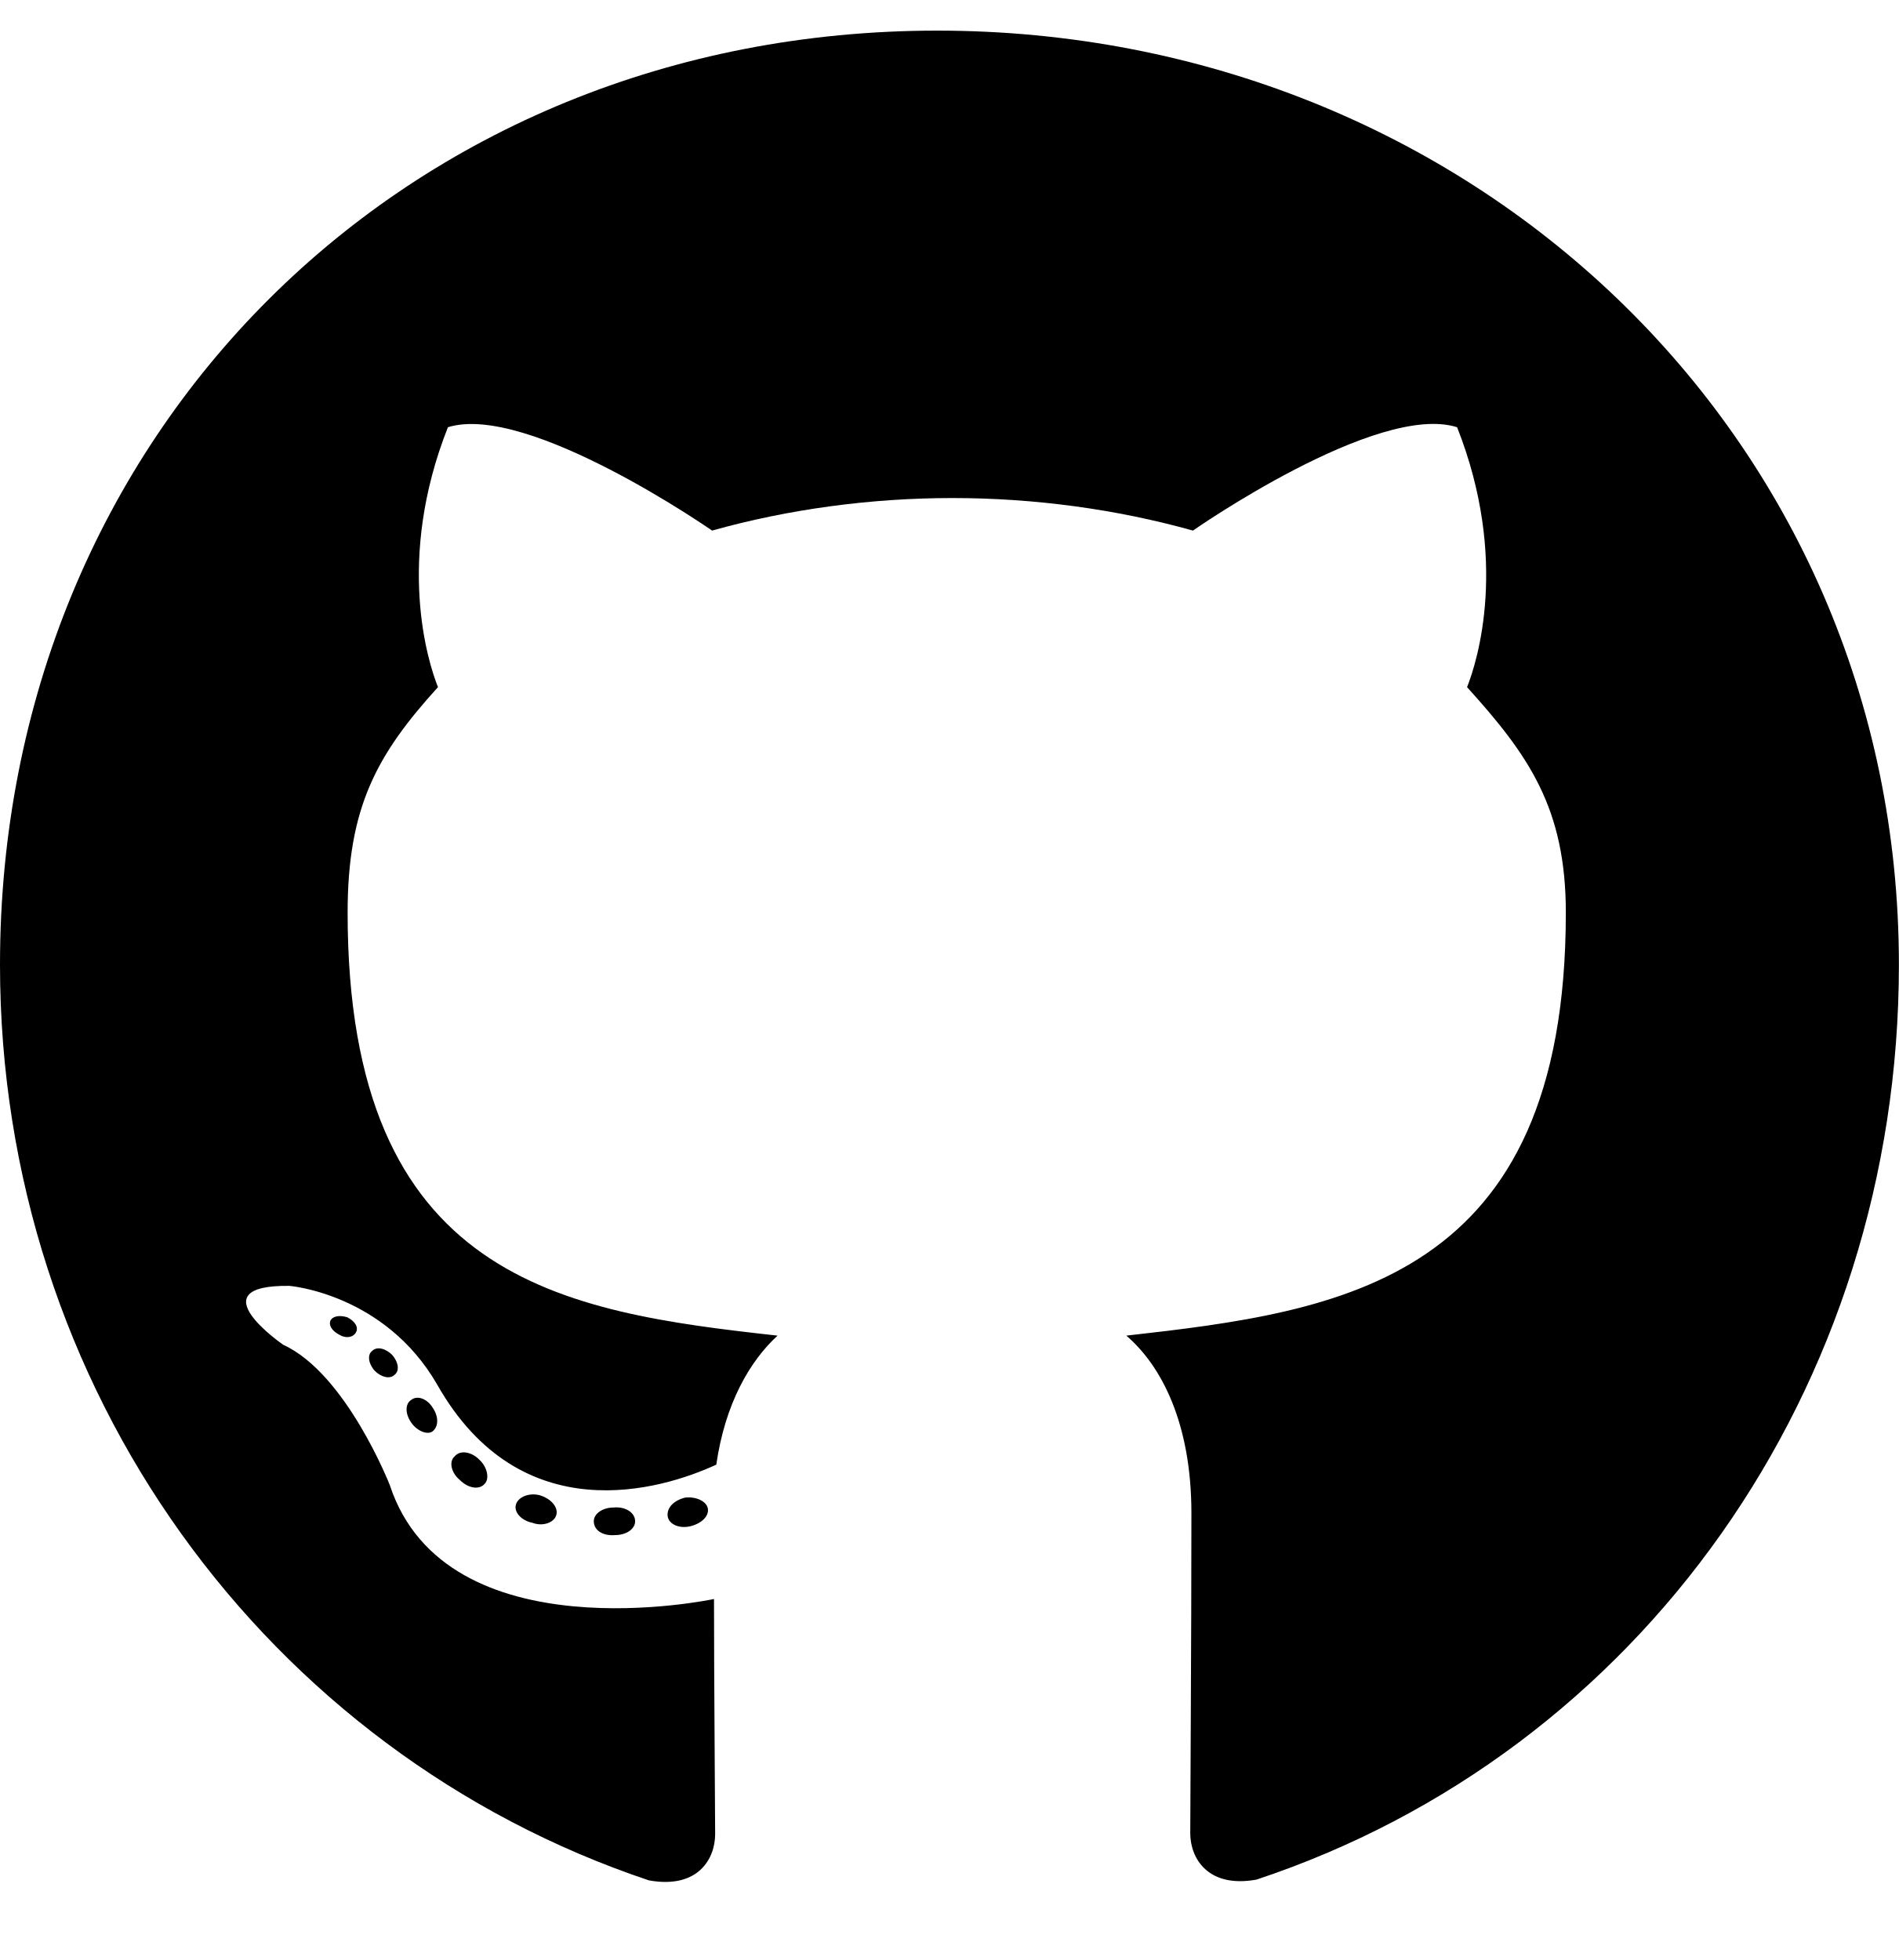
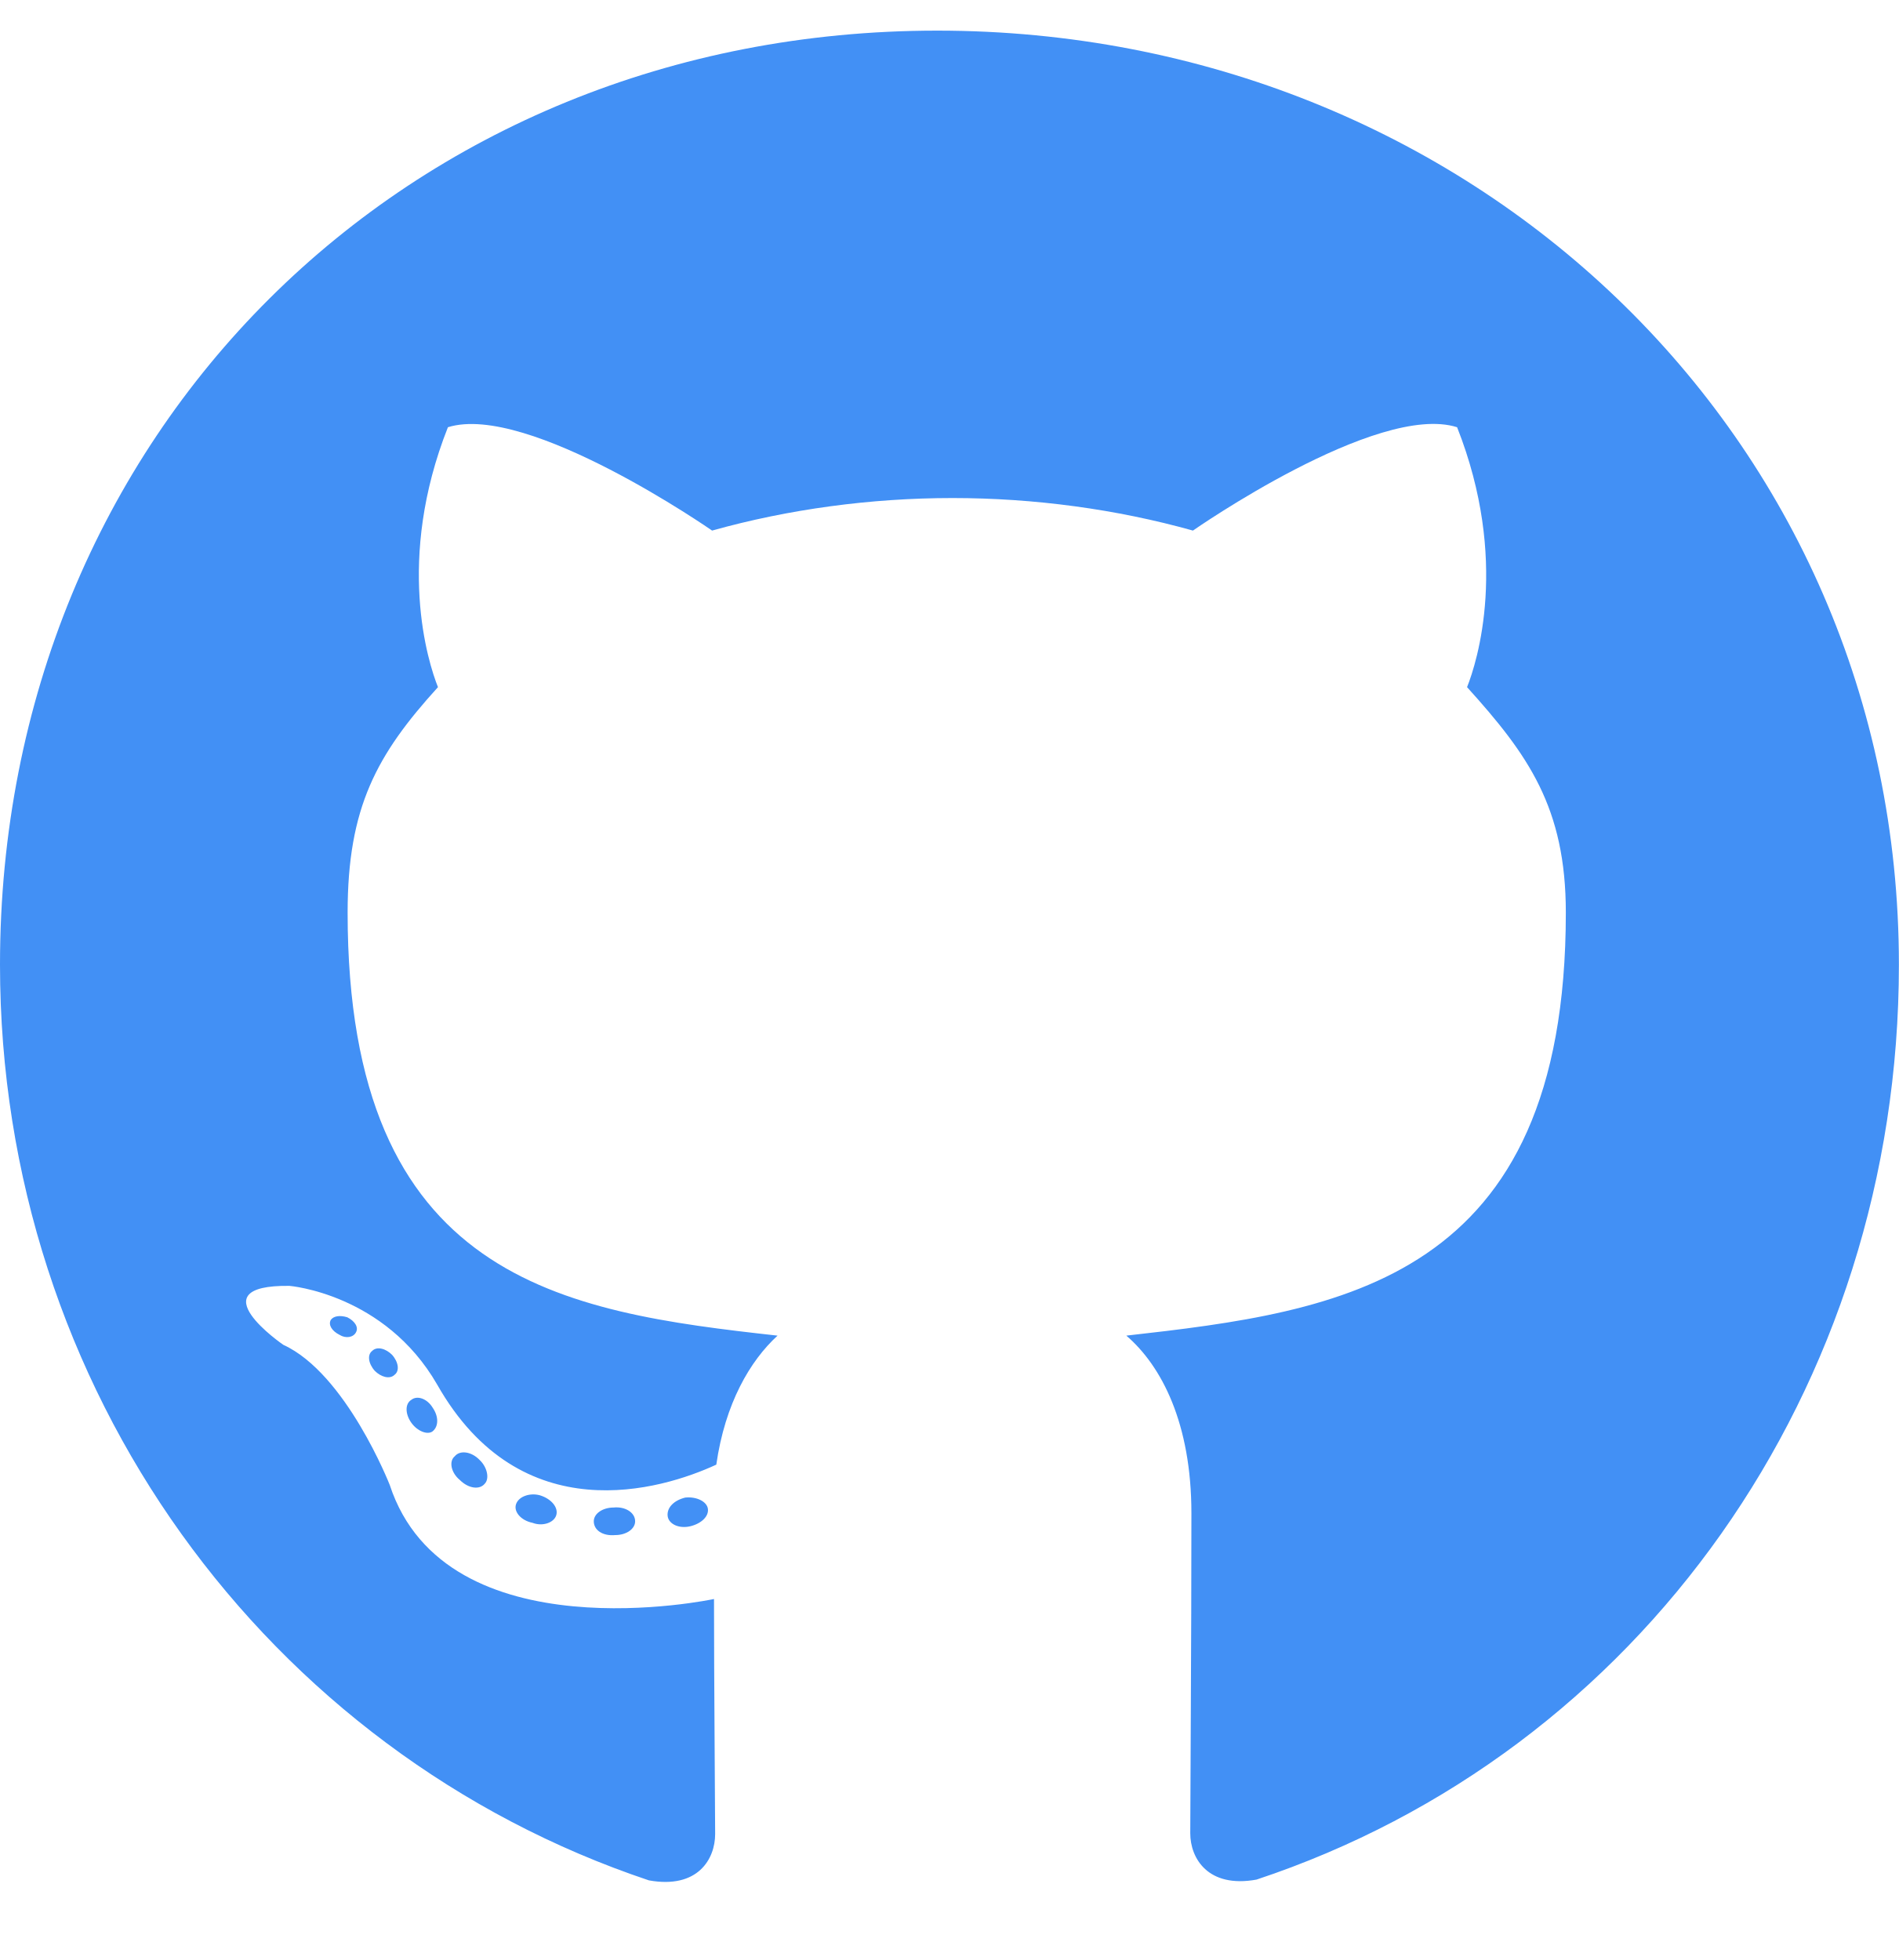
- <svg xmlns="http://www.w3.org/2000/svg" viewBox="0 0 496 512">
+ <svg xmlns="http://www.w3.org/2000/svg" style="fill: #4290F5;" viewBox="0 0 496 512">
  <path d="M165.9 397.4c0 2-2.3 3.6-5.2 3.6-3.3.3-5.6-1.3-5.6-3.6 0-2 2.3-3.6 5.2-3.6 3-.3 5.6 1.3 5.6 3.6zm-31.1-4.5c-.7 2 1.3 4.3 4.3 4.9 2.6 1 5.6 0 6.2-2s-1.3-4.3-4.3-5.2c-2.6-.7-5.5.3-6.2 2.3zm44.2-1.7c-2.9.7-4.9 2.6-4.6 4.9.3 2 2.9 3.3 5.9 2.6 2.9-.7 4.9-2.6 4.6-4.6-.3-1.9-3-3.2-5.9-2.9zM244.8 8C106.1 8 0 113.3 0 252c0 110.9 69.8 205.8 169.5 239.2 12.8 2.3 17.3-5.6 17.3-12.1 0-6.2-.3-40.4-.3-61.4 0 0-70 15-84.7-29.8 0 0-11.4-29.1-27.8-36.6 0 0-22.9-15.7 1.6-15.4 0 0 24.9 2 38.6 25.8 21.9 38.6 58.6 27.5 72.9 20.9 2.3-16 8.8-27.1 16-33.7-55.9-6.2-112.3-14.3-112.3-110.5 0-27.5 7.6-41.3 23.6-58.9-2.6-6.5-11.1-33.3 2.6-67.9 20.9-6.5 69 27 69 27 20-5.6 41.5-8.5 62.8-8.5s42.8 2.9 62.8 8.5c0 0 48.1-33.6 69-27 13.7 34.7 5.2 61.4 2.6 67.9 16 17.7 25.8 31.5 25.8 58.9 0 96.5-58.9 104.2-114.8 110.5 9.2 7.9 17 22.9 17 46.4 0 33.7-.3 75.4-.3 83.6 0 6.5 4.6 14.4 17.3 12.1C428.2 457.8 496 362.9 496 252 496 113.3 383.5 8 244.8 8zM97.2 352.9c-1.3 1-1 3.3.7 5.2 1.6 1.6 3.9 2.3 5.2 1 1.3-1 1-3.3-.7-5.2-1.6-1.6-3.9-2.3-5.2-1zm-10.8-8.1c-.7 1.3.3 2.9 2.3 3.9 1.6 1 3.6.7 4.3-.7.7-1.3-.3-2.9-2.3-3.9-2-.6-3.6-.3-4.3.7zm32.4 35.6c-1.6 1.3-1 4.3 1.3 6.2 2.3 2.3 5.2 2.6 6.5 1 1.3-1.3.7-4.3-1.3-6.2-2.2-2.3-5.2-2.6-6.5-1zm-11.4-14.7c-1.6 1-1.6 3.6 0 5.9 1.6 2.3 4.3 3.3 5.6 2.3 1.6-1.3 1.6-3.9 0-6.2-1.4-2.3-4-3.3-5.6-2z" />
</svg>
